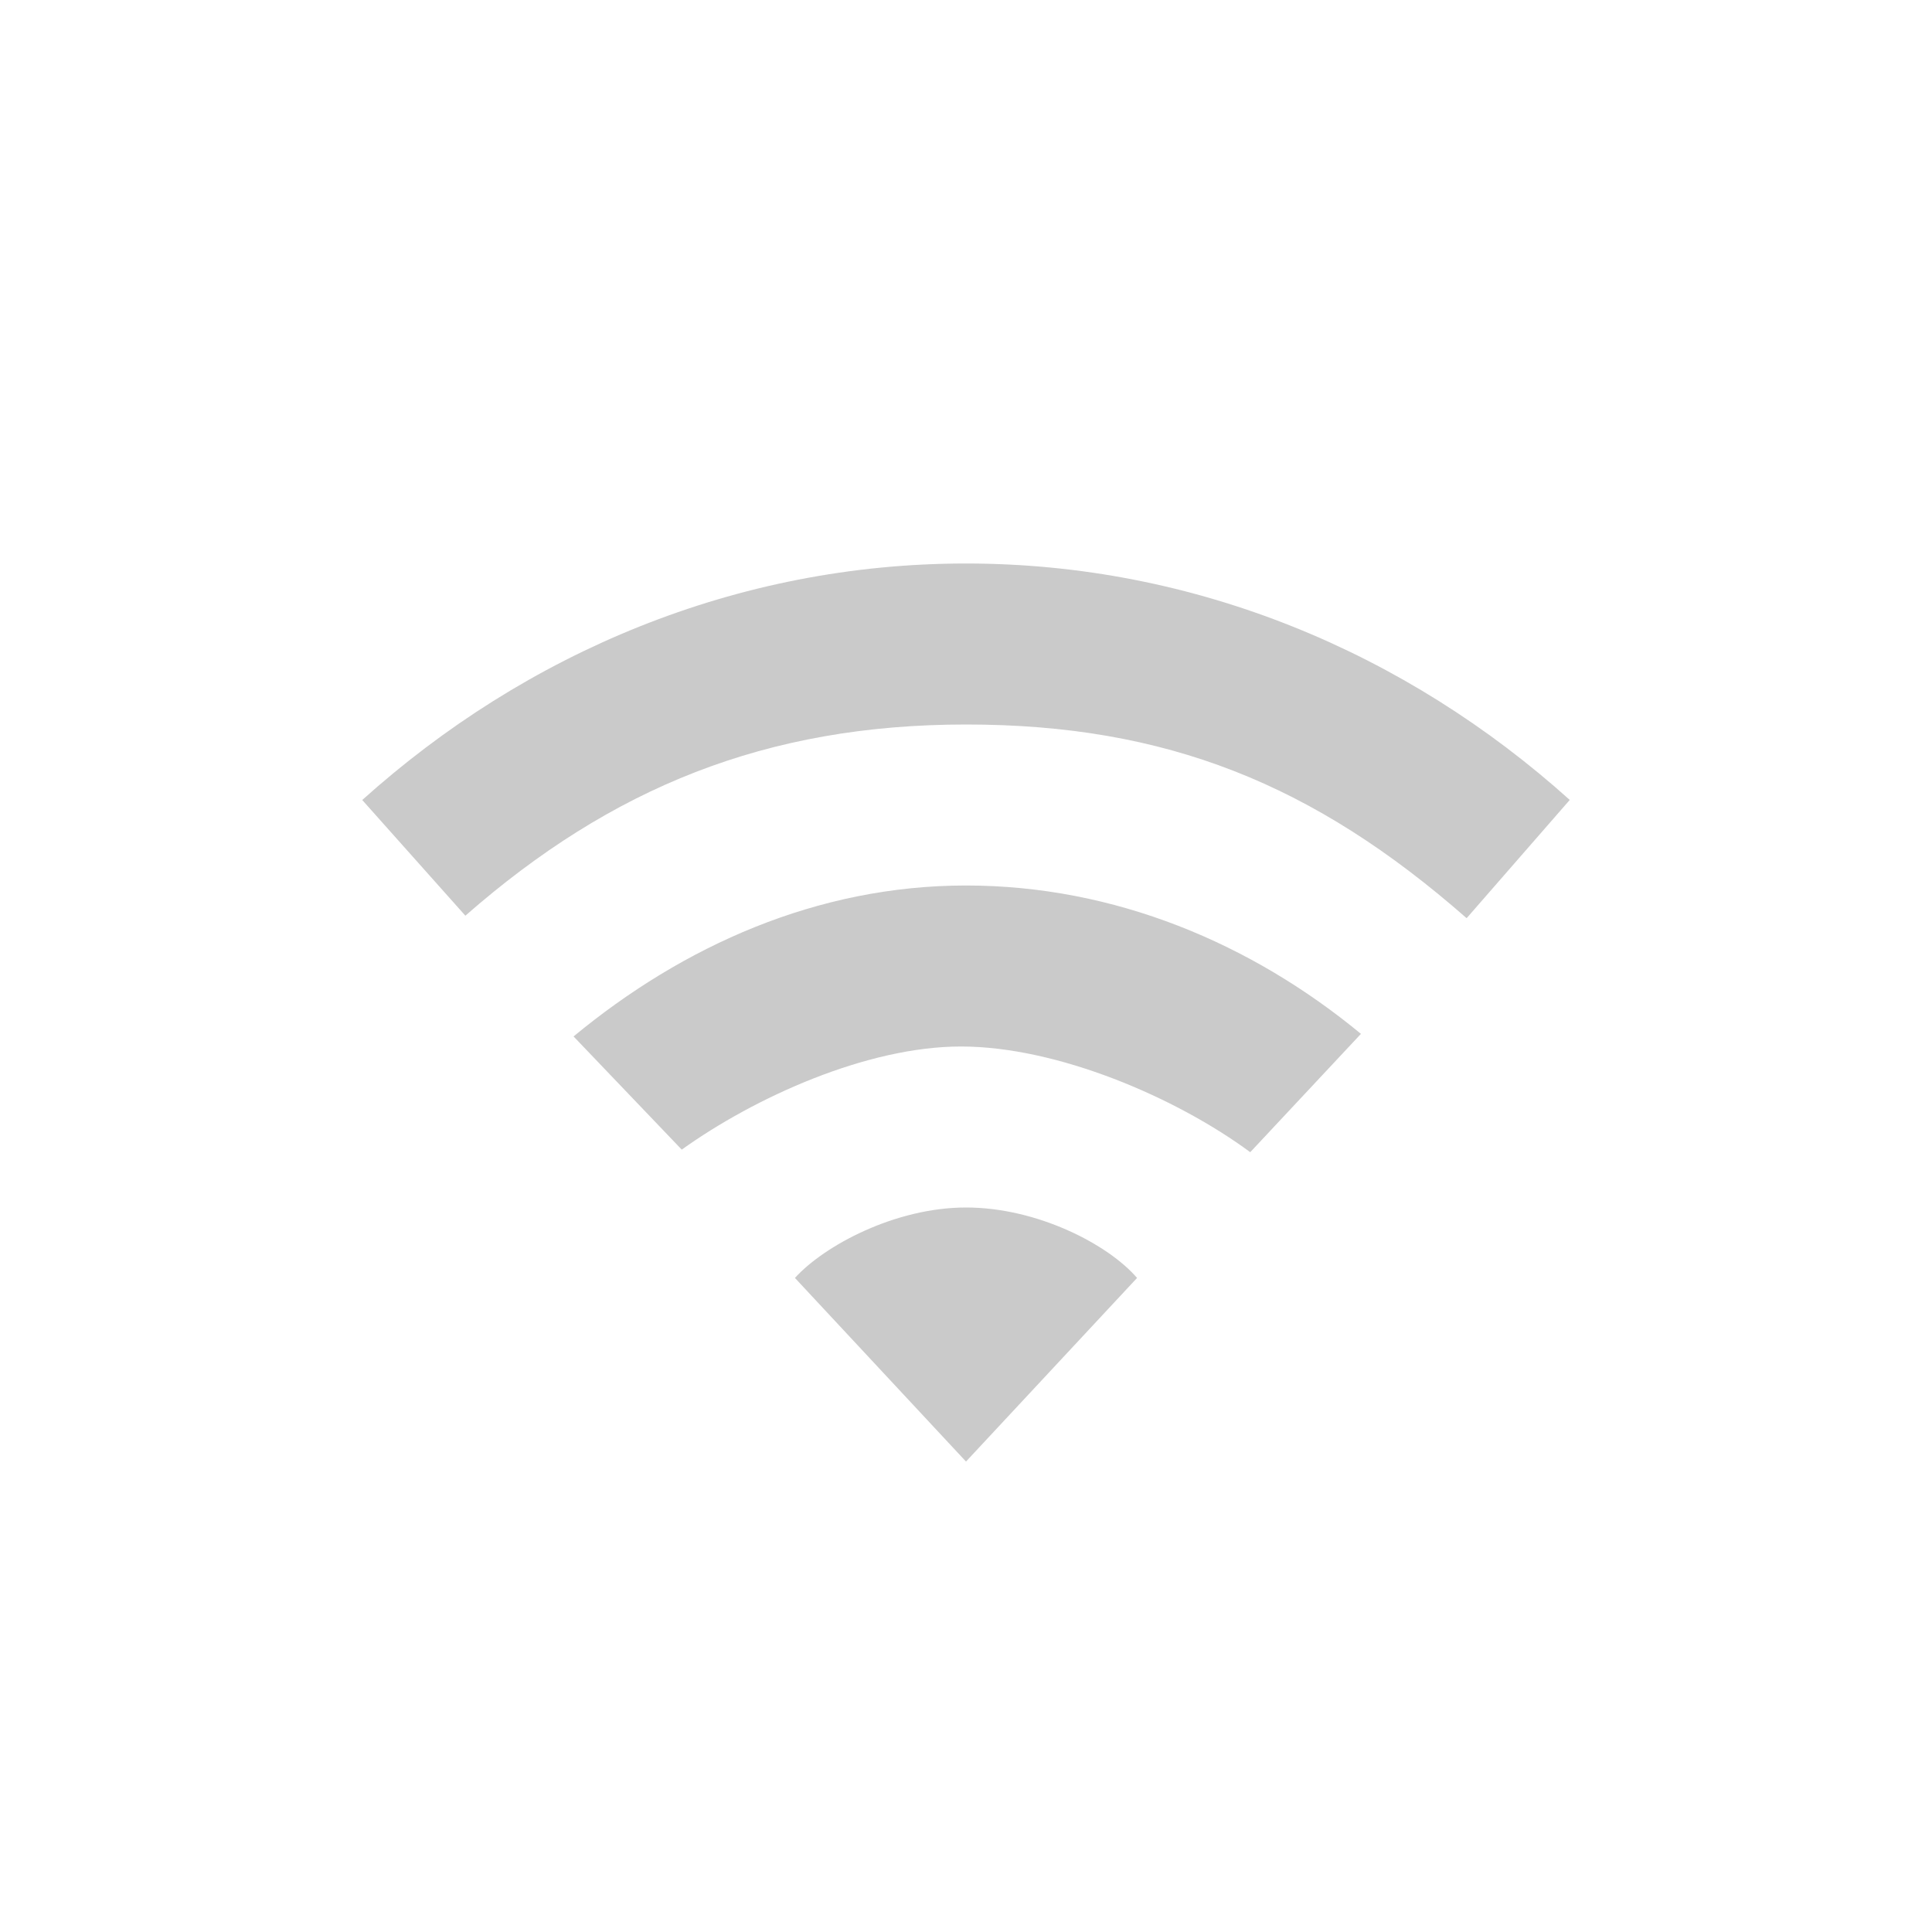
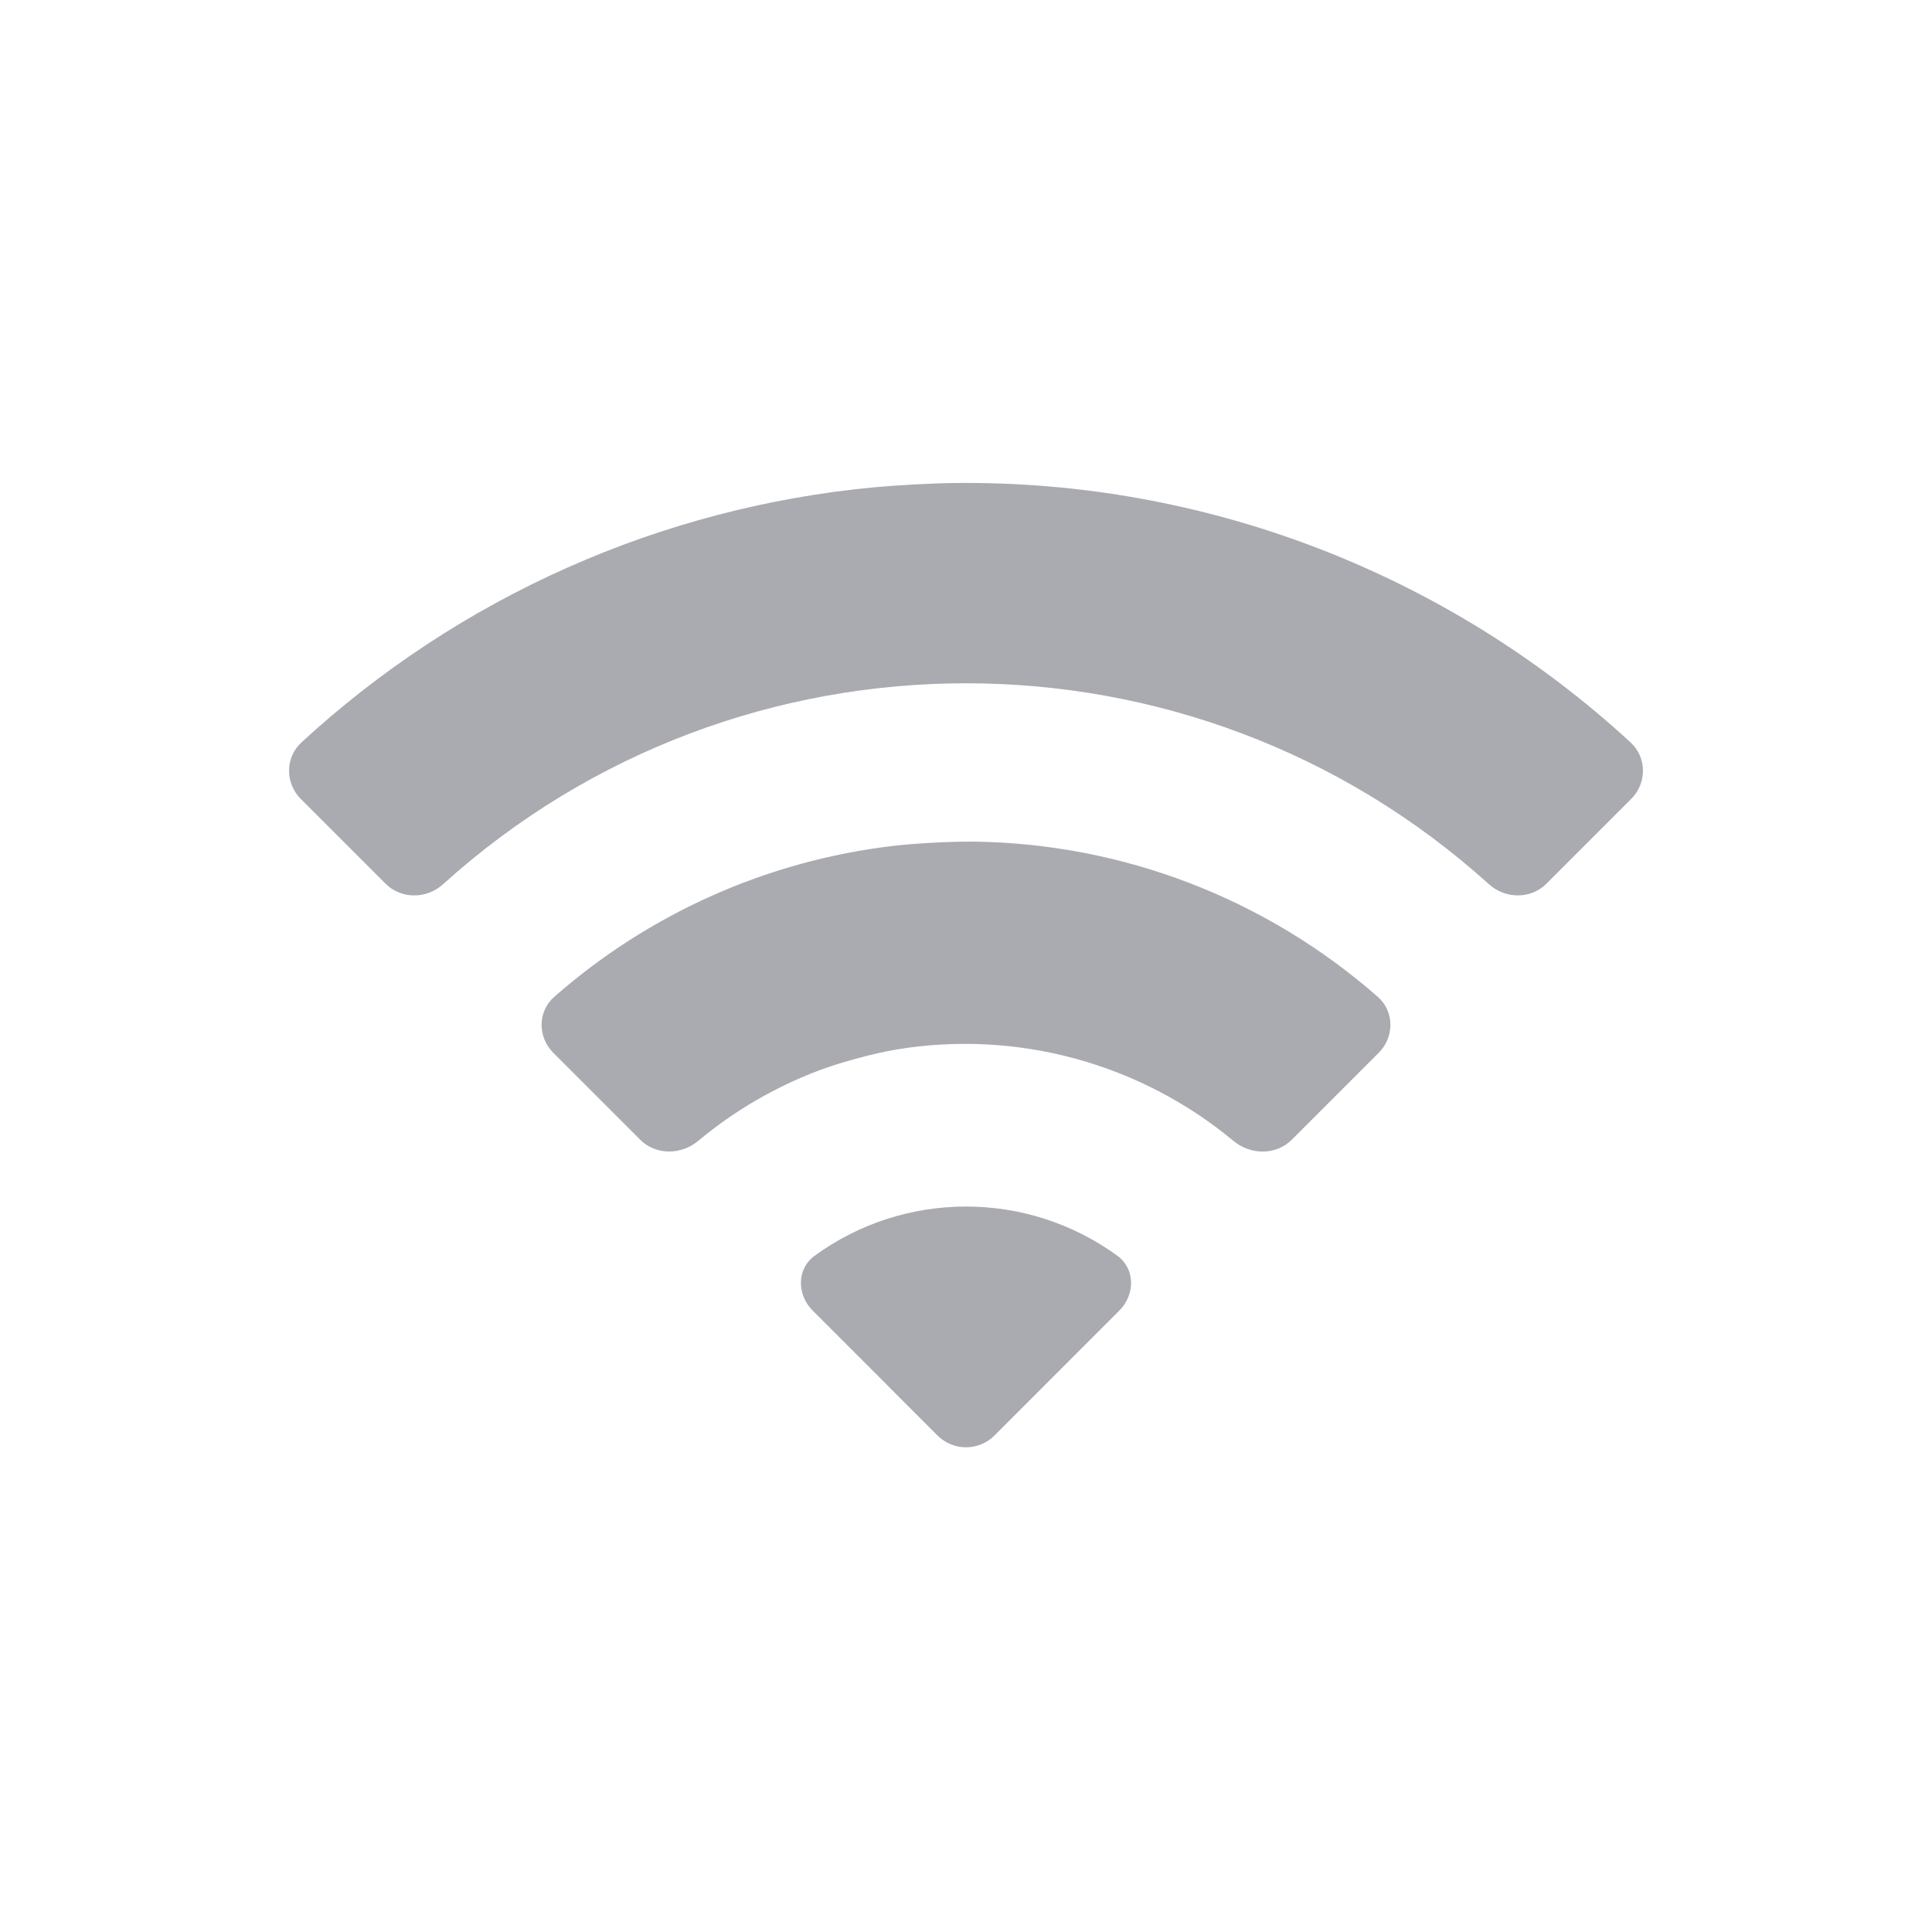
- <svg xmlns="http://www.w3.org/2000/svg" height="24" width="24">
-   <g transform="translate(-713 15)">
-     <path color="#000" d="M725-8c-2.853 0-5.468 1.111-7.5 2.938l1.281 1.437C720.593-5.213 722.514-6 725.001-6c2.486 0 4.32.74 6.218 2.406l1.281-1.469C730.47-6.889 727.854-8 725-8zm0 4c-1.848 0-3.514.75-4.875 1.875l1.344 1.406c.906-.649 2.299-1.281 3.469-1.281 1.198 0 2.674.634 3.593 1.313l1.375-1.47C728.546-3.28 726.848-4 725-4zm0 4c-.884 0-1.765.477-2.125.875L725 3.156l2.125-2.281C726.765.457 725.884 0 725 0z" fill="#666" opacity=".35" overflow="visible" style="marker:none" />
-   </g>
+ <svg xmlns="http://www.w3.org/2000/svg" height="24" width="24" version="1.1" id="svg6" xml:space="preserve">
+   <defs id="defs10" />
+   <path id="path1919" style="fill:#555761;stroke-width:0.28;-inkscape-stroke:none;stop-color:#000000;opacity:0.5" d="M 11.861 6 C 11.585 6.003 11.138 6.027 10.863 6.053 C 8.207 6.302 5.706 7.415 3.744 9.223 C 3.541 9.41 3.541 9.729 3.736 9.924 L 4.789 10.977 C 4.984 11.172 5.299 11.17 5.504 10.984 C 9.188 7.656 14.812 7.656 18.496 10.984 C 18.701 11.169 19.016 11.172 19.211 10.977 L 20.264 9.924 C 20.459 9.729 20.459 9.41 20.256 9.223 C 17.971 7.118 14.968 5.964 11.861 6 z M 12.094 10.455 C 11.818 10.452 11.37 10.476 11.096 10.508 C 9.535 10.691 8.066 11.346 6.885 12.383 C 6.677 12.565 6.678 12.883 6.873 13.078 L 7.953 14.158 C 8.148 14.353 8.462 14.349 8.674 14.172 C 9.121 13.798 9.629 13.503 10.174 13.297 C 10.432 13.199 10.864 13.082 11.137 13.037 C 12.631 12.79 14.16 13.206 15.324 14.174 C 15.536 14.35 15.852 14.353 16.047 14.158 L 17.127 13.078 C 17.322 12.883 17.323 12.565 17.115 12.383 C 15.725 11.162 13.944 10.477 12.094 10.455 z M 12 14.988 C 11.339 14.988 10.678 15.192 10.119 15.6 C 9.896 15.762 9.898 16.084 10.094 16.279 L 11.646 17.832 A 0.5 0.5 0 0 0 12.354 17.832 L 13.906 16.279 C 14.102 16.084 14.104 15.762 13.881 15.6 C 13.322 15.192 12.661 14.988 12 14.988 z " />
</svg>
